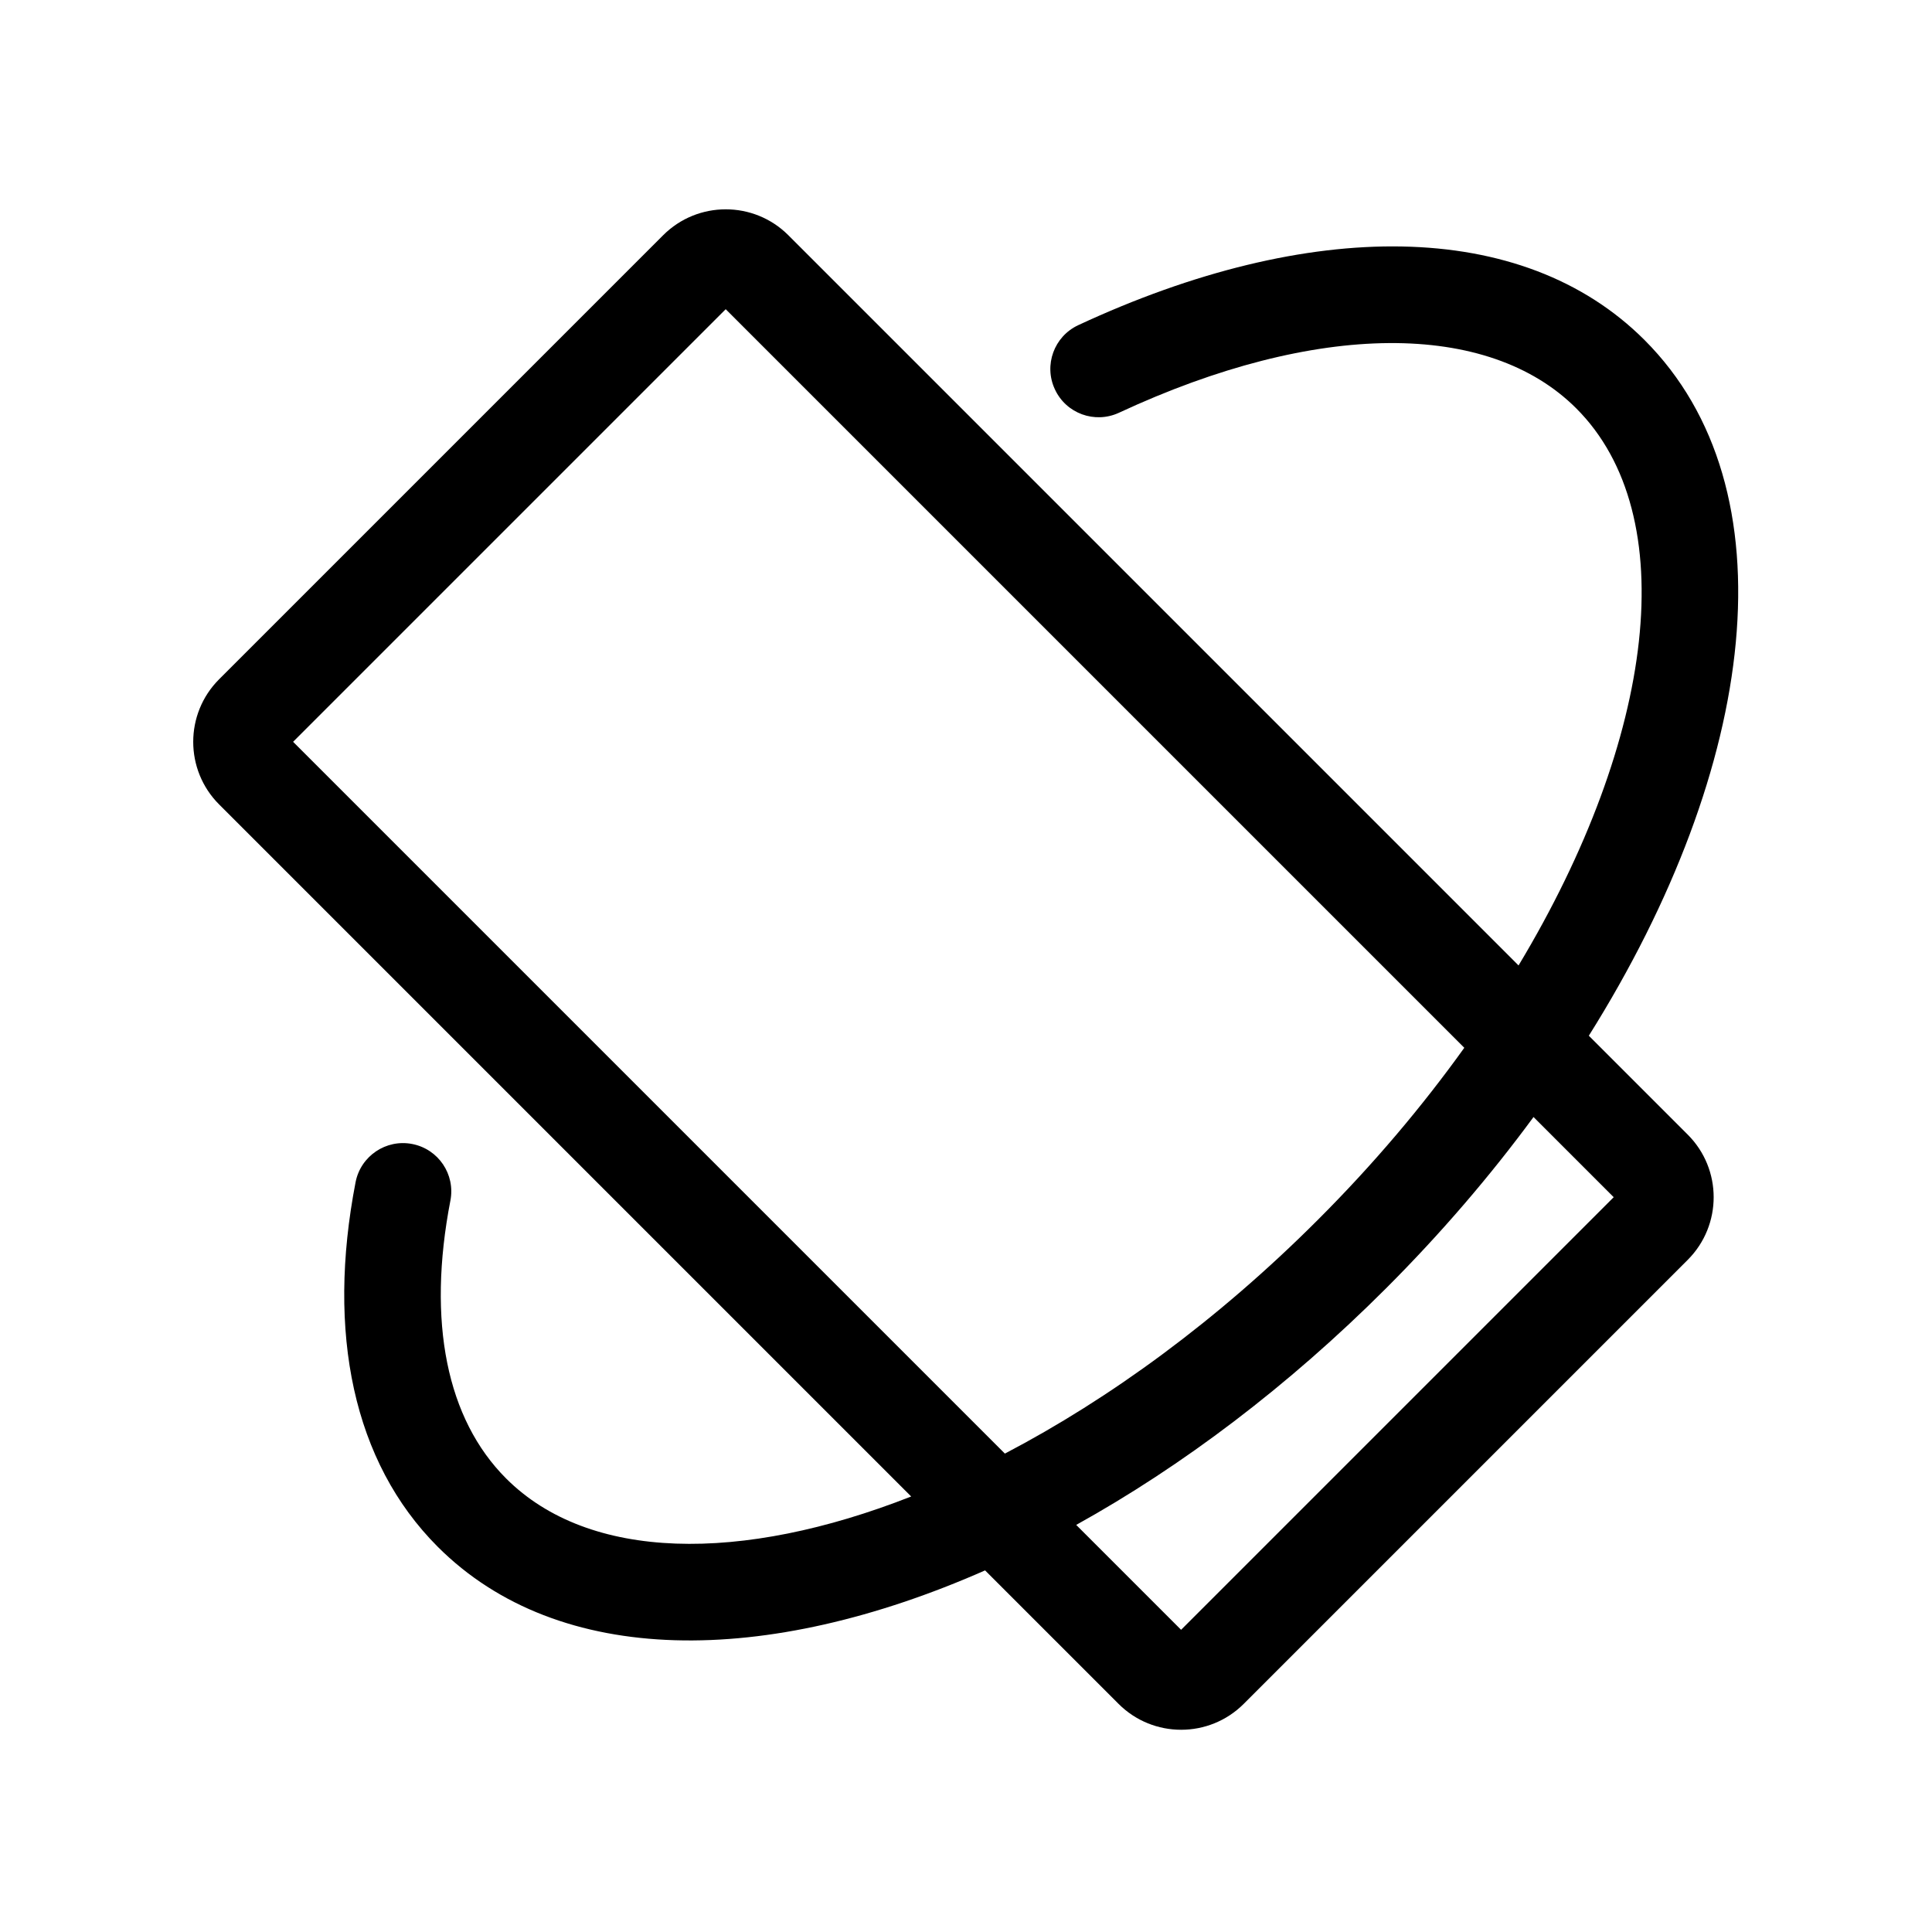
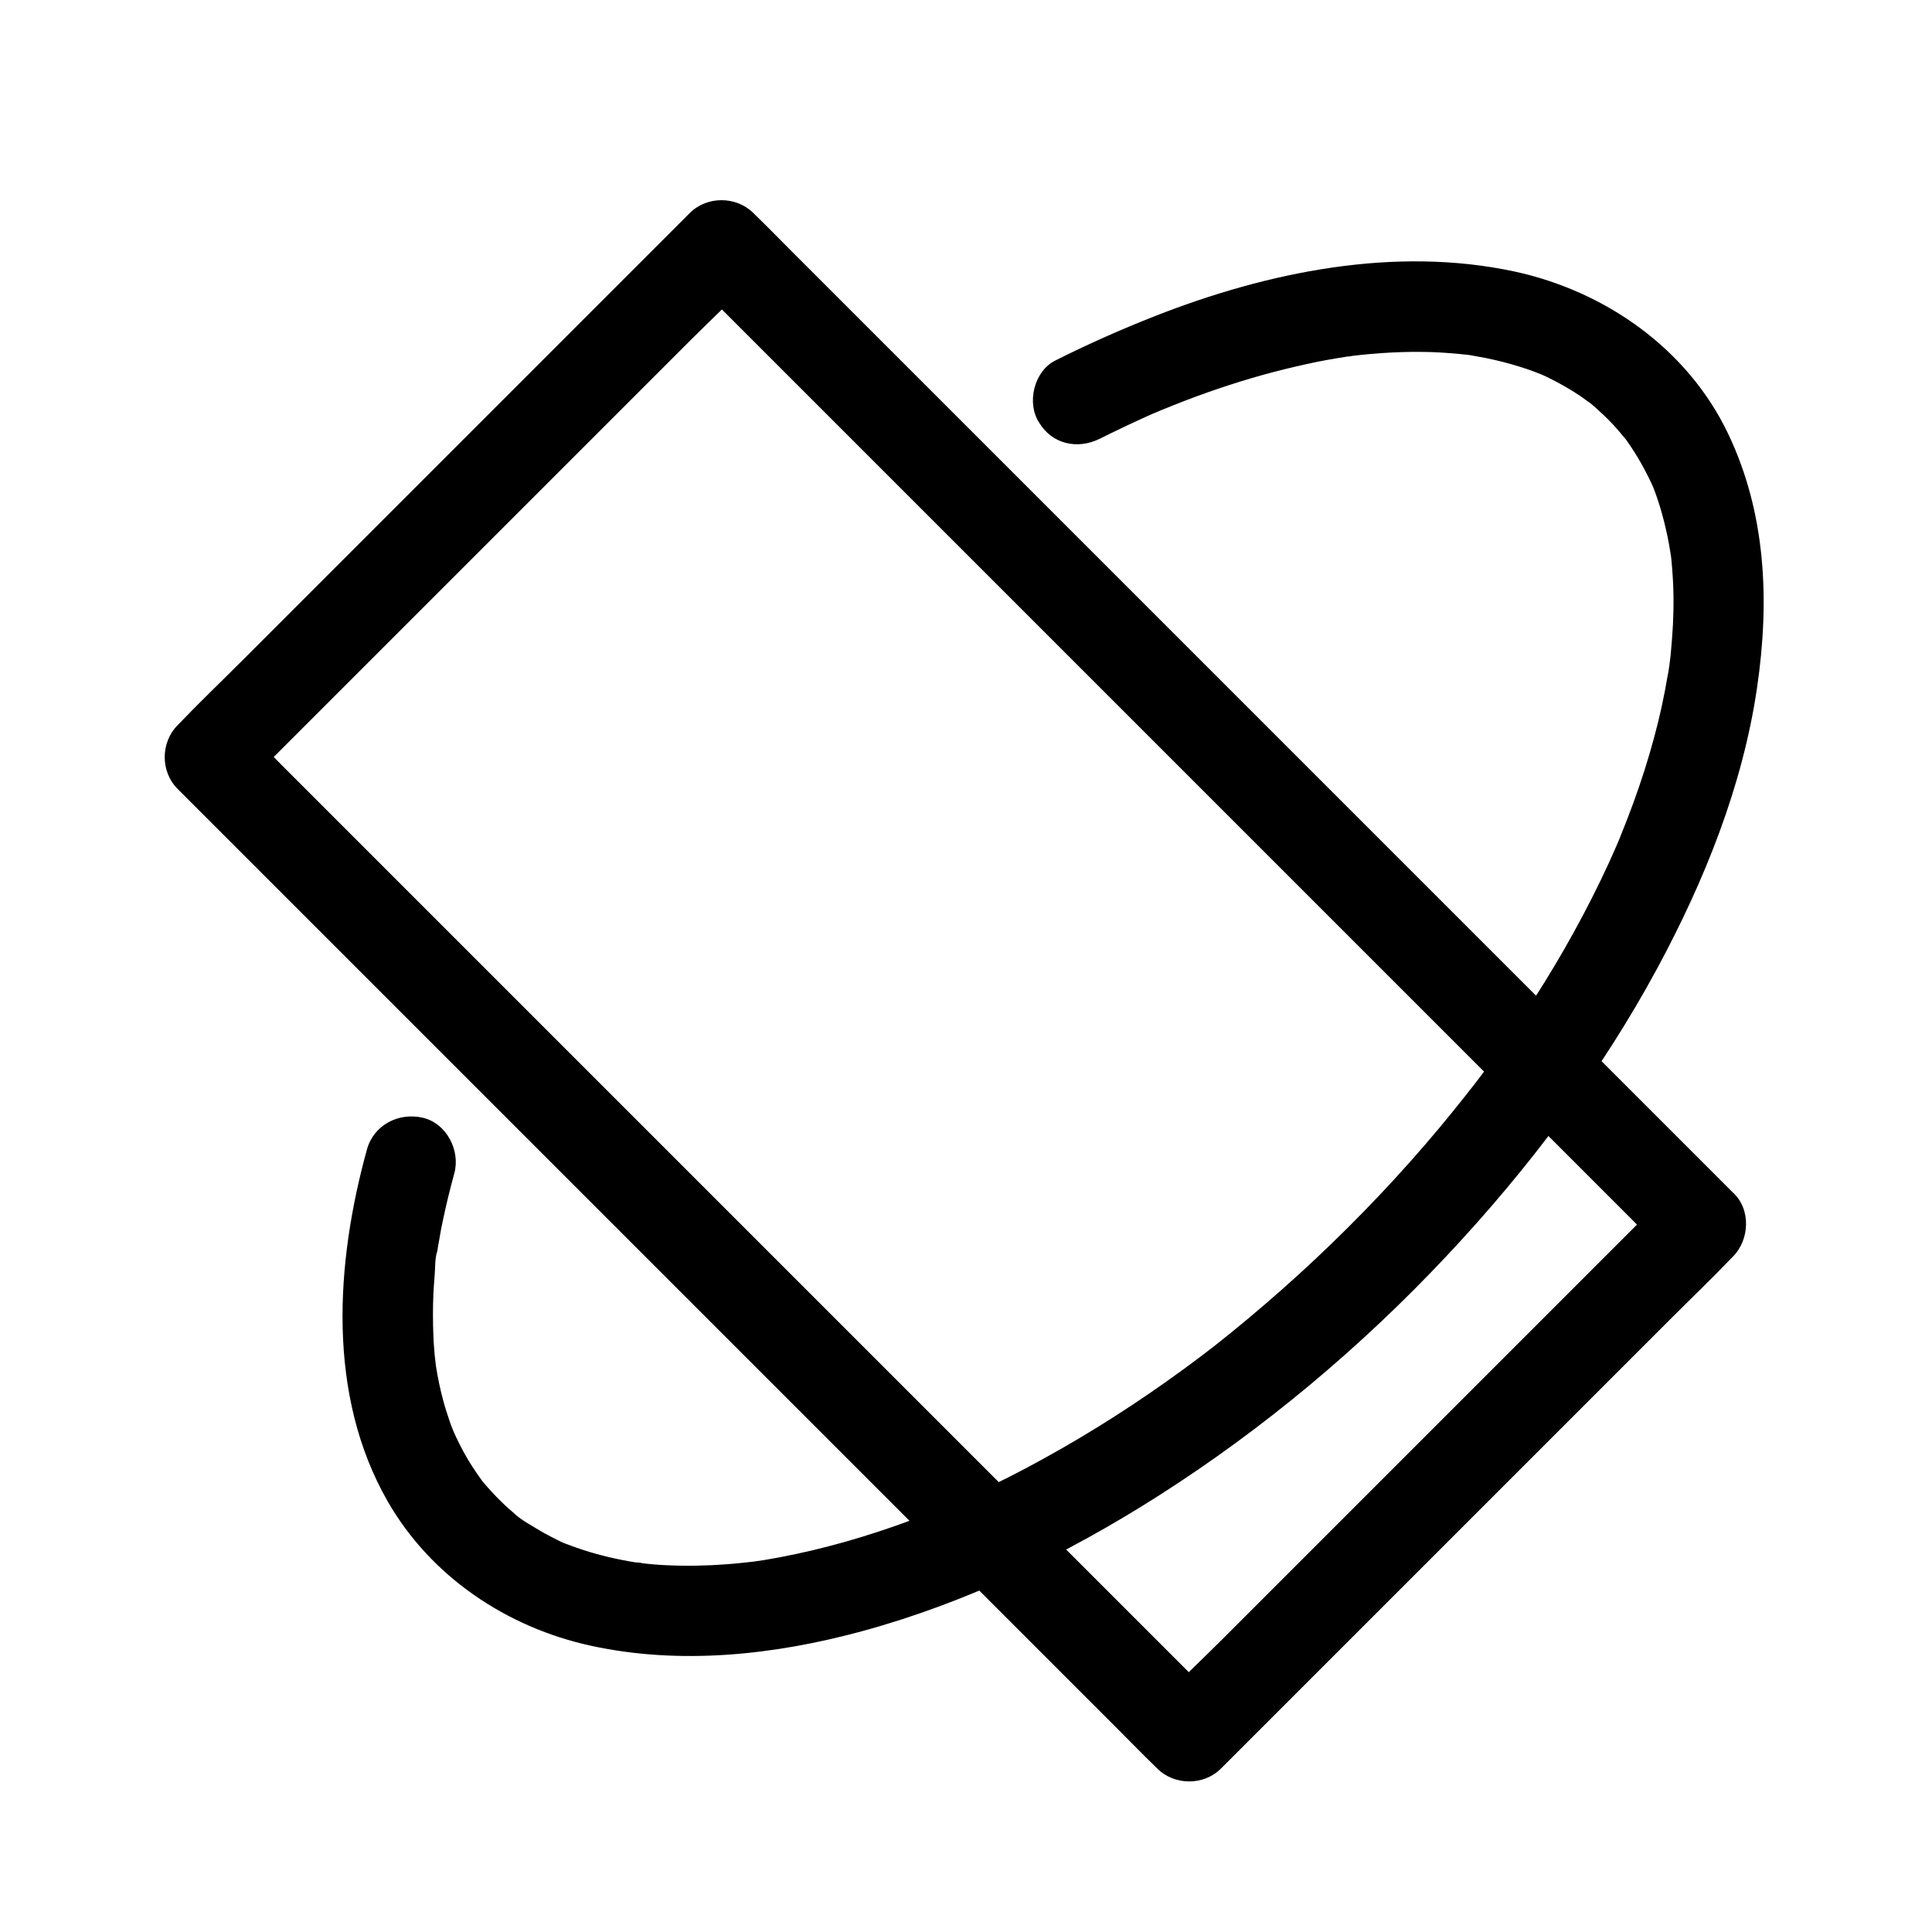
- <svg xmlns="http://www.w3.org/2000/svg" width="24" height="24" viewBox="0 0 24 24" fill="none">
-   <path fill="black" fill-rule="evenodd" clip-rule="evenodd" d="M18.864 11.993C20.567 9.162 20.908 6.4 19.581 5.073C18.49 3.982 16.36 3.983 13.901 5.127C13.6 5.267 13.243 5.137 13.104 4.836C12.964 4.536 13.094 4.179 13.395 4.039C16.26 2.706 18.91 2.705 20.429 4.224C22.273 6.068 21.839 9.517 19.737 12.866L20.966 14.095C21.395 14.524 21.395 15.22 20.966 15.65L15.45 21.166C15.021 21.595 14.324 21.595 13.895 21.166L12.237 19.508C9.519 20.707 6.944 20.72 5.438 19.215C4.386 18.162 4.056 16.555 4.417 14.686C4.48 14.361 4.795 14.148 5.12 14.211C5.446 14.274 5.658 14.588 5.595 14.914C5.303 16.424 5.551 17.63 6.287 18.366C7.315 19.394 9.204 19.421 11.319 18.59L2.722 9.993C2.293 9.564 2.293 8.867 2.722 8.438L8.238 2.922C8.667 2.493 9.364 2.493 9.793 2.922L18.864 11.993ZM18.19 13.016L9.015 3.841L3.641 9.215L12.483 18.057C13.784 17.377 15.125 16.4 16.369 15.155C17.061 14.464 17.669 13.743 18.19 13.016ZM19.05 13.876C18.515 14.604 17.902 15.32 17.218 16.004C16 17.222 14.683 18.214 13.369 18.943L14.672 20.246L20.046 14.872L19.05 13.876Z" />
+ <svg xmlns="http://www.w3.org/2000/svg" t="1780917419355" class="icon" viewBox="0 0 1024 1024" version="1.1" p-id="3758" width="128" height="128">
+   <path d="M583 232.5c8.2-4.1 16.4-8 24.8-11.8 1.8-0.8 3.5-1.6 5.3-2.3 1.2-0.5 2.3-1 3.5-1.5-0.2 0.1-3.9 1.6-1.4 0.6 4.4-1.8 8.7-3.5 13.1-5.2 15.4-5.9 31-11 47-15.2 7.7-2 15.4-3.8 23.2-5.4 3.5-0.7 7-1.3 10.5-1.9 1.9-0.3 3.7-0.6 5.6-0.9l2.4-0.3c-2.3 0.5-4.5 0.6-0.8 0.1 13.9-1.7 27.9-2.5 42-2.1 6.7 0.2 13.4 0.8 20.1 1.5 4.4 0.5-5.2-0.8-0.8-0.1 1.6 0.2 3.2 0.5 4.8 0.8 3.4 0.6 6.7 1.2 10 2 5.8 1.3 11.6 3 17.3 4.9 2.9 1 5.7 2.1 8.5 3.2 2.4 0.9-3-1.3-2.8-1.2 0.5 0.3 1.2 0.5 1.8 0.8 1.5 0.7 3.1 1.4 4.6 2.2 5.3 2.6 10.4 5.6 15.3 8.8 2.3 1.5 4.4 3.3 6.7 4.7-0.2-0.1-4.8-3.9-1.9-1.4l1.5 1.2c1.1 0.9 2.2 1.9 3.3 2.9 3.9 3.5 7.7 7.2 11.1 11.2 1.5 1.7 2.8 3.4 4.3 5.1 2.3 2.8-3.6-4.8-1.4-1.9 0.7 1 1.5 2 2.2 3.1 5.1 7.3 9.4 15 13.1 23.1 1.6 3.6-0.1-0.9-0.9-2.2 0.6 0.9 0.9 2.1 1.3 3.1 0.8 2.1 1.6 4.2 2.3 6.4 1.5 4.4 2.7 8.8 3.8 13.3 1.1 4.6 2.1 9.2 2.8 13.9 0.2 1 0.3 2 0.5 3 0.2 1.5-0.8-6.7-0.2-1.8 0.3 2.4 0.5 4.9 0.7 7.3 0.9 10.1 1 20.3 0.5 30.5-0.3 5.3-0.7 10.6-1.2 15.9-0.1 1.2-0.3 2.3-0.4 3.5-0.1 1-0.8 6.2-0.2 1.5 0.6-4.6-0.1 0.3-0.2 1.5-0.2 1.6-0.5 3.1-0.8 4.7-1.9 11.2-4.3 22.3-7.3 33.2-3.1 11.6-6.8 23-10.9 34.3-2.2 6-4.5 11.9-6.9 17.8-0.4 0.9-0.7 1.7-1.1 2.6-0.1 0.2 2.1-4.9 1.1-2.5-0.6 1.5-1.3 3-1.9 4.5-1.3 3-2.7 6-4 9-11.5 25-24.9 49.2-39.8 72.4-7.8 12.2-16.1 24.2-24.6 35.9-2.2 3.1-4.5 6.1-6.8 9.1l-3 3.9c3.7-5.3-0.3 0.4-1.3 1.6-4.8 6.1-9.7 12.1-14.6 18-20.4 24.4-42.4 47.6-65.6 69.4-11.6 10.9-23.6 21.5-35.8 31.7-6.1 5.1-12.3 10.1-18.5 15-0.9 0.7-1.8 1.3-2.7 2.1 0 0 3.7-2.8 1.5-1.2-1.6 1.2-3.1 2.4-4.7 3.6-3.1 2.3-6.2 4.7-9.4 7-23.9 17.5-48.8 33.5-74.8 47.8-12.1 6.7-24.4 12.9-36.9 18.7l-9.3 4.2c-1.3 0.6-2.7 1.2-4 1.7-0.9 0.4-1.8 0.7-2.7 1.1 0.9-0.4 4.7-2 1.8-0.7-6.1 2.5-12.2 5-18.4 7.3-22.9 8.5-46.5 15.4-70.6 19.9-2.6 0.5-5.3 0.9-7.9 1.4l-4.2 0.6-1.8 0.3c-4 0.6 5.1-0.6 2.2-0.3-5.3 0.6-10.6 1.2-16 1.6-10.6 0.8-21.2 1-31.7 0.5-5-0.2-10.1-0.7-15.1-1.3-0.5-0.1-1.1-0.1-1.6-0.2-2.2-0.2 4 0.7 3.8 0.5-0.7-0.5-2.7-0.4-3.6-0.5-2.4-0.4-4.8-0.8-7.2-1.3-9.2-1.8-18.3-4.3-27.1-7.6-1.1-0.4-2.1-0.8-3.2-1.2-3.6-1.4 0.6 0.4 2.1 0.9-2.1-0.6-4.2-1.9-6.2-2.8-4-2-8-4.1-11.8-6.5-3.7-2.2-7.9-4.6-11-7.5-0.5-0.5 4.9 3.9 3 2.3l-1.5-1.2c-0.7-0.6-1.5-1.2-2.2-1.8-1.8-1.5-3.6-3.1-5.3-4.8-4-3.8-7.7-7.9-11.2-12.1-2.7-3.2 2.9 4 0.5 0.6-0.9-1.3-1.8-2.5-2.7-3.8-1.8-2.6-3.5-5.2-5.1-7.9-1.6-2.7-3.1-5.5-4.5-8.3-0.6-1.2-1.2-2.4-1.8-3.7-0.4-0.8-2.9-6.6-1.3-2.7 1.7 3.9-0.5-1.4-0.8-2.2-0.5-1.3-1-2.6-1.4-3.9-1.1-3.3-2.2-6.6-3.1-10-1.7-6.2-3-12.5-4-18.9-0.1-0.9-0.2-2-0.4-2.9-0.1-0.2 0.7 5.4 0.4 2.7-0.2-1.7-0.4-3.4-0.6-5.2-0.3-3.5-0.6-7-0.7-10.5-0.3-7.3-0.3-14.5 0-21.8 0.2-3.5 0.4-7 0.7-10.4 0.3-3.7 0.1-8.8 1.3-12.3 0 0-0.7 5-0.3 2.2 0.1-0.8 0.2-1.7 0.4-2.5 0.3-2 0.6-3.9 1-5.9 0.6-3.7 1.3-7.4 2.1-11 1.7-8.1 3.7-16.2 5.9-24.2 3.3-12.1-4.1-26.6-16.8-29.5-12.7-2.9-25.9 3.8-29.5 16.8-16.7 60.5-21.3 130.2 11 186.6 23 40 63.2 66.8 107.8 76.5 47.4 10.3 97.1 4.9 143.5-7.7 55.5-15.1 108.4-40.7 156.9-71.6 56.1-35.7 107.8-79.1 153.3-127.6 43.1-45.9 81.6-97 111.5-152.4 24.9-46.2 45.2-96.5 52.8-148.7 6.7-45.7 4.8-92.3-15.4-134.5-21.5-45-65.1-75.5-113.2-85.9-63.5-13.6-130.7 0.2-190.2 23.5-18.1 7.1-35.9 15-53.2 23.7-11.2 5.6-15.3 22.4-8.6 32.8 6.8 11.4 20.2 14.6 32.3 8.6z" fill="currentColor" p-id="3759" />
+   <path d="M884.6 632.1l-27 27-64.8 64.8-78.1 78.1-67.9 67.9c-11 11-22.5 21.6-33 33l-0.5 0.5h33.9l-13.9-13.9-37.7-37.7-56.1-56.1-68.1-68.1-74.6-74.6-75.3-75.3-70.2-70.2-59.3-59.3-42.7-42.7c-6.7-6.7-13.4-13.7-20.3-20.3l-0.9-0.9v33.9l27-27 64.8-64.8 78.1-78.1 67.9-67.9c11-11 22.5-21.6 33-33l0.5-0.5h-33.9l13.9 13.9 37.7 37.7 56.1 56.1 68.1 68.1 74.6 74.6 75.3 75.3 70.2 70.2 59.3 59.3 42.7 42.7c6.8 6.8 13.4 13.6 20.3 20.3l0.9 0.9c8.9 8.9 25.2 9.6 33.9 0 8.8-9.6 9.5-24.5 0-33.9l-13.9-13.9-37.7-37.7-56.1-56.1-68.1-68.1-74.6-74.6-75.3-75.3-70.2-70.2-59.3-59.3-42.7-42.7c-6.8-6.8-13.4-13.6-20.3-20.3l-0.9-0.9c-9.2-9.2-24.8-9.2-33.9 0l-27 27-64.8 64.8-78.1 78.1-67.9 67.9c-11 11-22.3 21.8-33 33l-0.5 0.5c-9.2 9.2-9.2 24.8 0 33.9l13.9 13.9 37.7 37.7 56.1 56.1L270 594l74.6 74.6 75.3 75.3 70.2 70.2 59.3 59.3 42.7 42.7c6.8 6.8 13.4 13.6 20.3 20.3l0.9 0.9c9.2 9.2 24.8 9.2 33.9 0l27-27 64.8-64.8 78.1-78.1 67.9-67.9c11-11 22.3-21.8 33-33l0.5-0.5c8.9-8.9 9.6-25.2 0-33.9-9.5-8.8-24.4-9.5-33.9 0z" fill="currentColor" p-id="3760" />
</svg>
